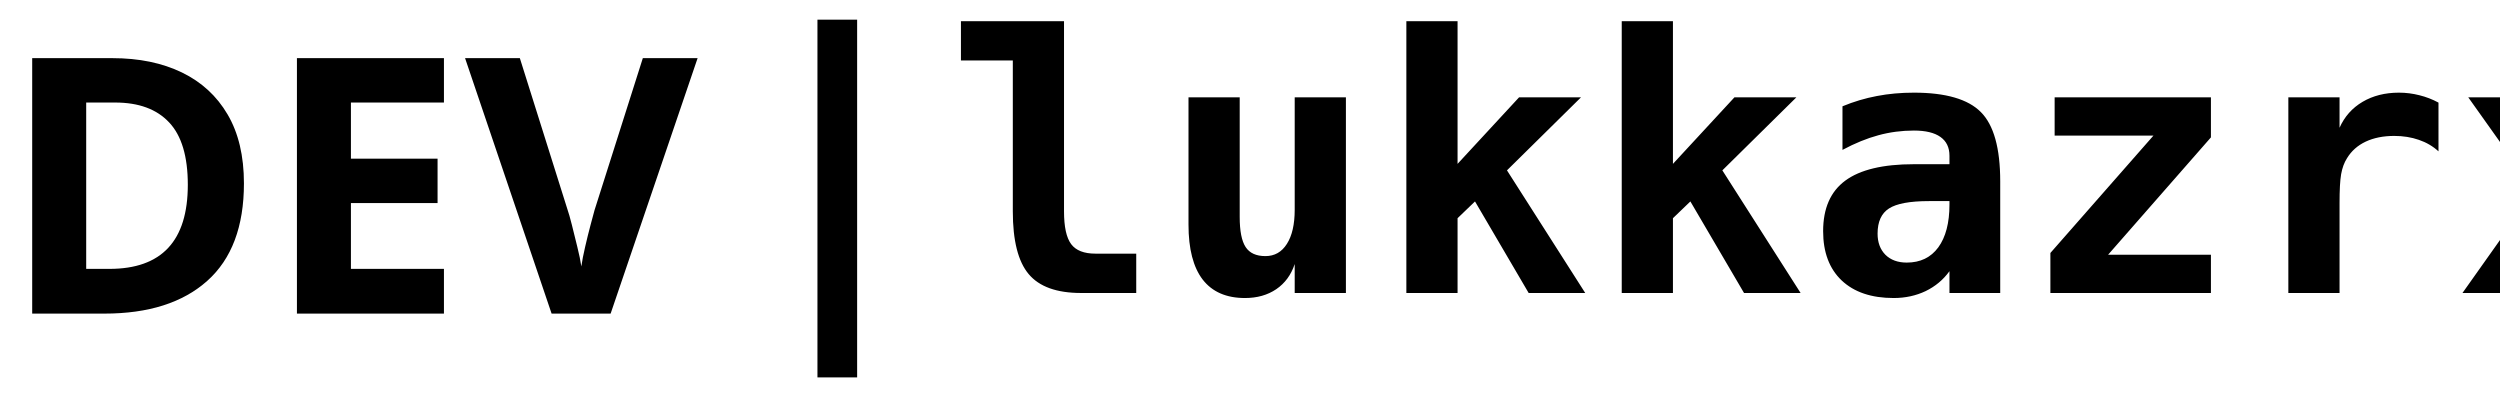
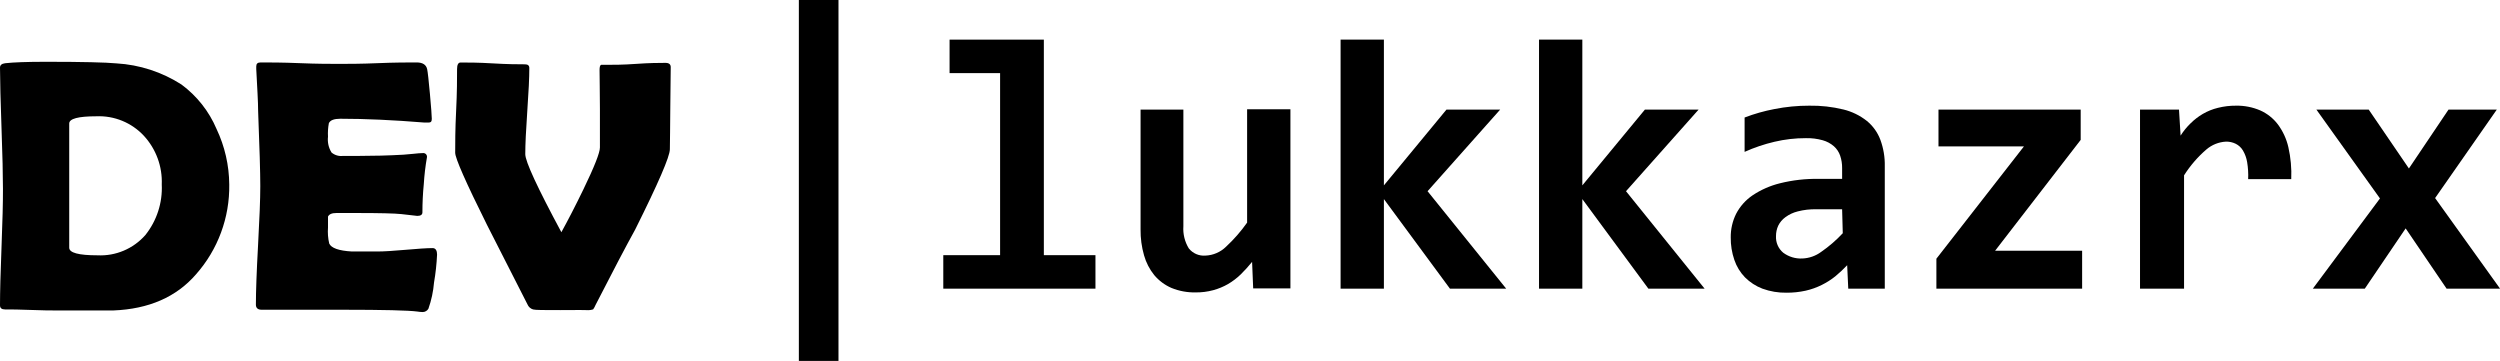
- <svg xmlns="http://www.w3.org/2000/svg" id="Camada_1" data-name="Camada 1" viewBox="0 0 349.41 55.77">
-   <defs>
-     <style>.cls-1,.cls-2{font-size:50px;font-weight:700;}.cls-1{font-family:BerlinSansFBDemi-Bold, Berlin Sans FB Demi;}.cls-2{font-family:Consolas-Bold, Consolas;}</style>
-   </defs>
-   <text class="cls-1" transform="translate(0 43.83)">DEV</text>
-   <text class="cls-2" transform="translate(102 40.95)">|lukkazrx</text>
+ <svg xmlns="http://www.w3.org/2000/svg" id="Camada_1" data-name="Camada 1" viewBox="0 0 346.34 50">
+   <path d="M95.15,248.82a18.34,18.34,0,0,1-4.61,12.45q-4.08,4.71-11.45,5c-1,0-3.54,0-7.79,0-.8,0-2,0-3.6-.07s-2.81-.07-3.6-.07c-.48,0-.71-.19-.71-.57q0-2.69.21-8.06t.2-8.07q0-2.82-.2-8.41t-.21-8.39c0-.34.23-.55.71-.61,1.15-.13,3.05-.2,5.68-.2,5,0,8.26.08,9.75.22a18.67,18.67,0,0,1,9,2.93,14.9,14.9,0,0,1,4.86,6.16A18.27,18.27,0,0,1,95.15,248.82Zm-9.35,0a9.4,9.4,0,0,0-2.47-6.74,8.5,8.5,0,0,0-6.59-2.71c-2.5,0-3.76.33-3.76,1,0,1,0,2.4,0,4.33s0,3.38,0,4.34,0,2.36,0,4.26,0,3.32,0,4.28c0,.7,1.3,1.05,3.91,1.05a8.28,8.28,0,0,0,6.64-2.81A10.43,10.43,0,0,0,85.8,248.82Z" transform="translate(-63.39 -223.26)" />
+   <path d="M123.94,258.53a31.38,31.38,0,0,1-.42,3.86,14.56,14.56,0,0,1-.78,3.64.92.92,0,0,1-.81.46,5.6,5.6,0,0,1-.73-.07c-1.19-.16-4.65-.25-10.4-.25-1.25,0-3.12,0-5.59,0s-4.33,0-5.57,0c-.53,0-.8-.24-.8-.71,0-1.83.1-4.56.3-8.22s.31-6.39.31-8.21-.1-5.32-.3-10.38c0-1.3-.13-3.25-.26-5.83l0-.35c0-.37.17-.56.61-.56,1.21,0,3,0,5.43.1s4.23.1,5.44.1,3,0,5.37-.1,4.18-.1,5.37-.1c.84,0,1.33.32,1.46.95.08.38.21,1.51.38,3.41s.26,3.05.26,3.46-.16.51-.49.51l-.51,0q-6.5-.53-11.67-.53c-.87,0-1.39.2-1.59.61a7.75,7.75,0,0,0-.12,1.88,3.39,3.39,0,0,0,.49,2.19,2.07,2.07,0,0,0,1.58.47l1,0c.47,0,.86,0,1.17,0,2,0,4.12-.05,6.22-.17l1.35-.12c.55-.06,1-.1,1.31-.1a.51.51,0,0,1,.59.57,33.06,33.06,0,0,0-.44,3.73c-.13,1.3-.19,2.61-.19,3.91,0,.32-.24.49-.71.49l-2.2-.25c-.93-.1-3-.15-6.35-.15H110c-.66,0-1,.17-1.17.49,0,.08,0,.59,0,1.52A7.32,7.32,0,0,0,109,257c.28.62,1.32,1,3.13,1.1h3.56c.86,0,2.15-.08,3.85-.23s3-.24,3.82-.24C123.76,257.65,123.94,258,123.94,258.53Z" transform="translate(-63.39 -223.26)" />
+   <path d="M141,266.22c-2.2,0-3.45,0-3.76-.09a1.21,1.21,0,0,1-.78-.71q-2.79-5.49-5.6-11-4.41-8.86-4.41-10c0-1.28,0-3.22.13-5.8s.13-4.51.13-5.79c0-.61.17-.91.49-.91,1,0,2.46,0,4.45.12s3.47.13,4.46.13c.41,0,.61.17.61.51q0,2-.28,5.94c-.18,2.65-.28,4.63-.28,6q0,1.51,5,10.81c.89-1.61,1.91-3.58,3.05-5.93,1.53-3.16,2.29-5.09,2.29-5.81,0-1.19,0-3,0-5.36s-.05-4.17-.05-5.36c0-.44.07-.68.22-.73h.78c.89,0,2.25,0,4.06-.13s3.17-.14,4.07-.14c.49,0,.73.2.73.59q0,1.88-.06,5.67c0,2.54-.06,4.44-.06,5.71,0,1-1.61,4.72-4.81,11.13q-1.91,3.46-5.49,10.45a2.76,2.76,0,0,1-.33.6,2.34,2.34,0,0,1-.63.11C144,266.19,142.72,266.22,141,266.22Z" transform="translate(-63.39 -223.26)" />
+   <path d="M174.06,273.26v-50h5.49v50Z" transform="translate(-63.39 -223.26)" />
+   <path d="M201.94,233.39h-7v-4.64H208v29.86h7.15v4.64H194.07v-4.64h7.87Z" transform="translate(-63.39 -223.26)" />
+   <path d="M227.33,238.44V254.6a5.21,5.21,0,0,0,.75,3.07,2.67,2.67,0,0,0,2.3,1,4.31,4.31,0,0,0,2.87-1.24,21.18,21.18,0,0,0,2.91-3.33v-15.7h6v24.81H237l-.15-3.67a20.91,20.91,0,0,1-1.58,1.74,9.29,9.29,0,0,1-1.75,1.33,8.68,8.68,0,0,1-2.05.85,9,9,0,0,1-2.45.31,8.43,8.43,0,0,1-3.34-.62,6.49,6.49,0,0,1-2.38-1.77,7.64,7.64,0,0,1-1.42-2.75,12.46,12.46,0,0,1-.48-3.58V238.44Z" transform="translate(-63.39 -223.26)" />
+   <path d="M264.26,263.25l-9.15-12.41v12.41h-6v-34.5h6v20.19l8.67-10.5h7.44l-10.06,11.31,10.89,13.5Z" transform="translate(-63.39 -223.26)" />
+   <path d="M291.75,263.25l-9.15-12.41v12.41h-6v-34.5h6v20.19l8.67-10.5h7.44l-10.06,11.31,10.89,13.5Z" transform="translate(-63.39 -223.26)" />
+   <path d="M319.44,263.25l-.15-3.25a18,18,0,0,1-1.63,1.53,10.37,10.37,0,0,1-1.88,1.2,9.9,9.9,0,0,1-2.24.8,12,12,0,0,1-2.64.28,9.29,9.29,0,0,1-3.35-.56,6.89,6.89,0,0,1-2.42-1.57,6.42,6.42,0,0,1-1.47-2.41,9.22,9.22,0,0,1-.5-3.13,7.15,7.15,0,0,1,.74-3.25,7,7,0,0,1,2.27-2.56,12,12,0,0,1,3.81-1.68,20.75,20.75,0,0,1,5.36-.61h3.25v-1.49a5.13,5.13,0,0,0-.27-1.72,3.08,3.08,0,0,0-.87-1.31,4,4,0,0,0-1.55-.83,7.9,7.9,0,0,0-2.34-.29,18.65,18.65,0,0,0-4.34.5,22.68,22.68,0,0,0-4.14,1.4v-4.76a24,24,0,0,1,4.12-1.17,24.68,24.68,0,0,1,4.84-.47,18.67,18.67,0,0,1,4.74.53A8.48,8.48,0,0,1,322,240a6.16,6.16,0,0,1,1.89,2.63,10,10,0,0,1,.61,3.67v16.95Zm-.85-11H315a9.49,9.49,0,0,0-2.57.3,4.8,4.8,0,0,0-1.7.8,3.21,3.21,0,0,0-1,1.19,3.43,3.43,0,0,0-.3,1.43,2.8,2.8,0,0,0,1,2.3,4.1,4.1,0,0,0,2.66.8,4.68,4.68,0,0,0,2.59-.91,18.29,18.29,0,0,0,3-2.59Z" transform="translate(-63.39 -223.26)" />
+   <path d="M331.65,263.25V259.1l12.13-15.56H331.94v-5.1h19.7v4.2L339.78,258h12.06v5.25Z" transform="translate(-63.39 -223.26)" />
+   <path d="M374.84,248.08a11.2,11.2,0,0,0-.14-2.36,4.67,4.67,0,0,0-.58-1.61,2.44,2.44,0,0,0-1-.93,2.92,2.92,0,0,0-1.35-.3,4.55,4.55,0,0,0-2.72,1.09,16.14,16.14,0,0,0-3.09,3.58v15.7h-6.1V238.44h5.4l.22,3.61a9.16,9.16,0,0,1,1.38-1.7,8.66,8.66,0,0,1,1.7-1.31,7.89,7.89,0,0,1,2.09-.84,10,10,0,0,1,2.52-.3,8.14,8.14,0,0,1,3.33.65,6.26,6.26,0,0,1,2.44,1.92,8.43,8.43,0,0,1,1.47,3.18,16.77,16.77,0,0,1,.4,4.43Z" transform="translate(-63.39 -223.26)" />
+   <path d="M402.33,263.25l-5.67-8.35L391,263.25h-7.2l9.3-12.5-8.81-12.31h7.25l5.57,8.16,5.49-8.16h6.69l-8.55,12.26,9,12.55Z" transform="translate(-63.39 -223.26)" />
</svg>
